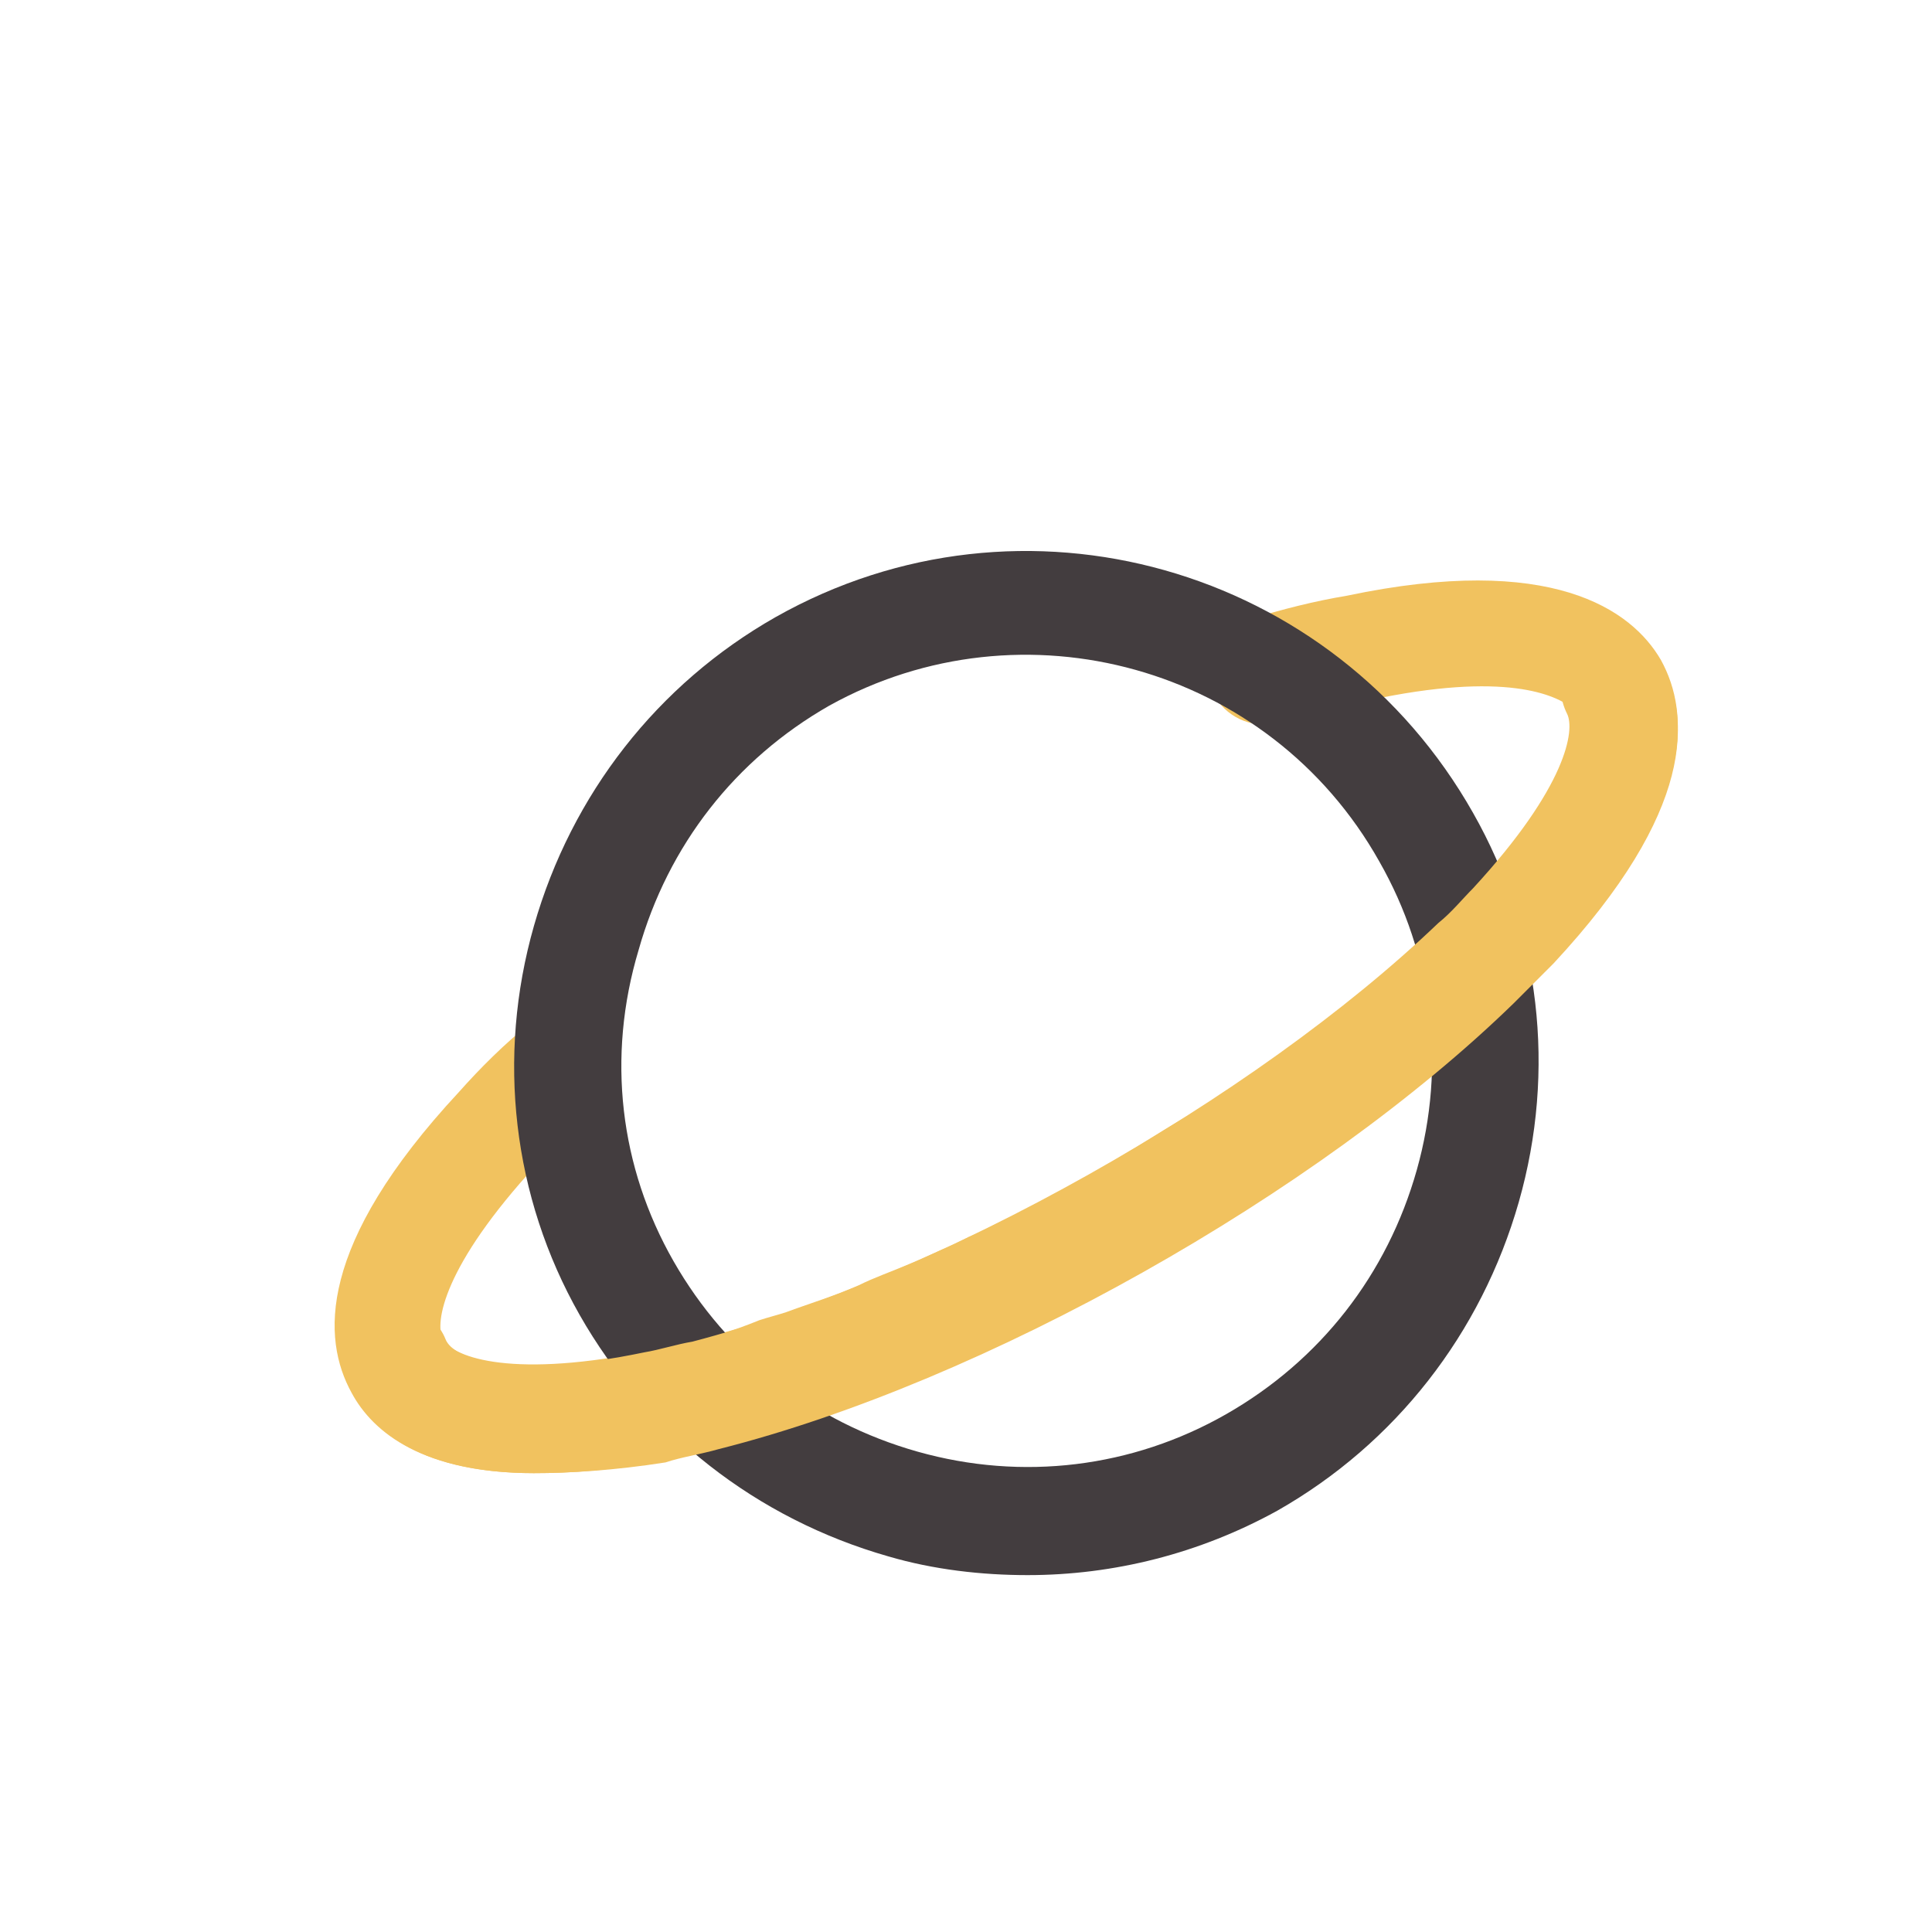
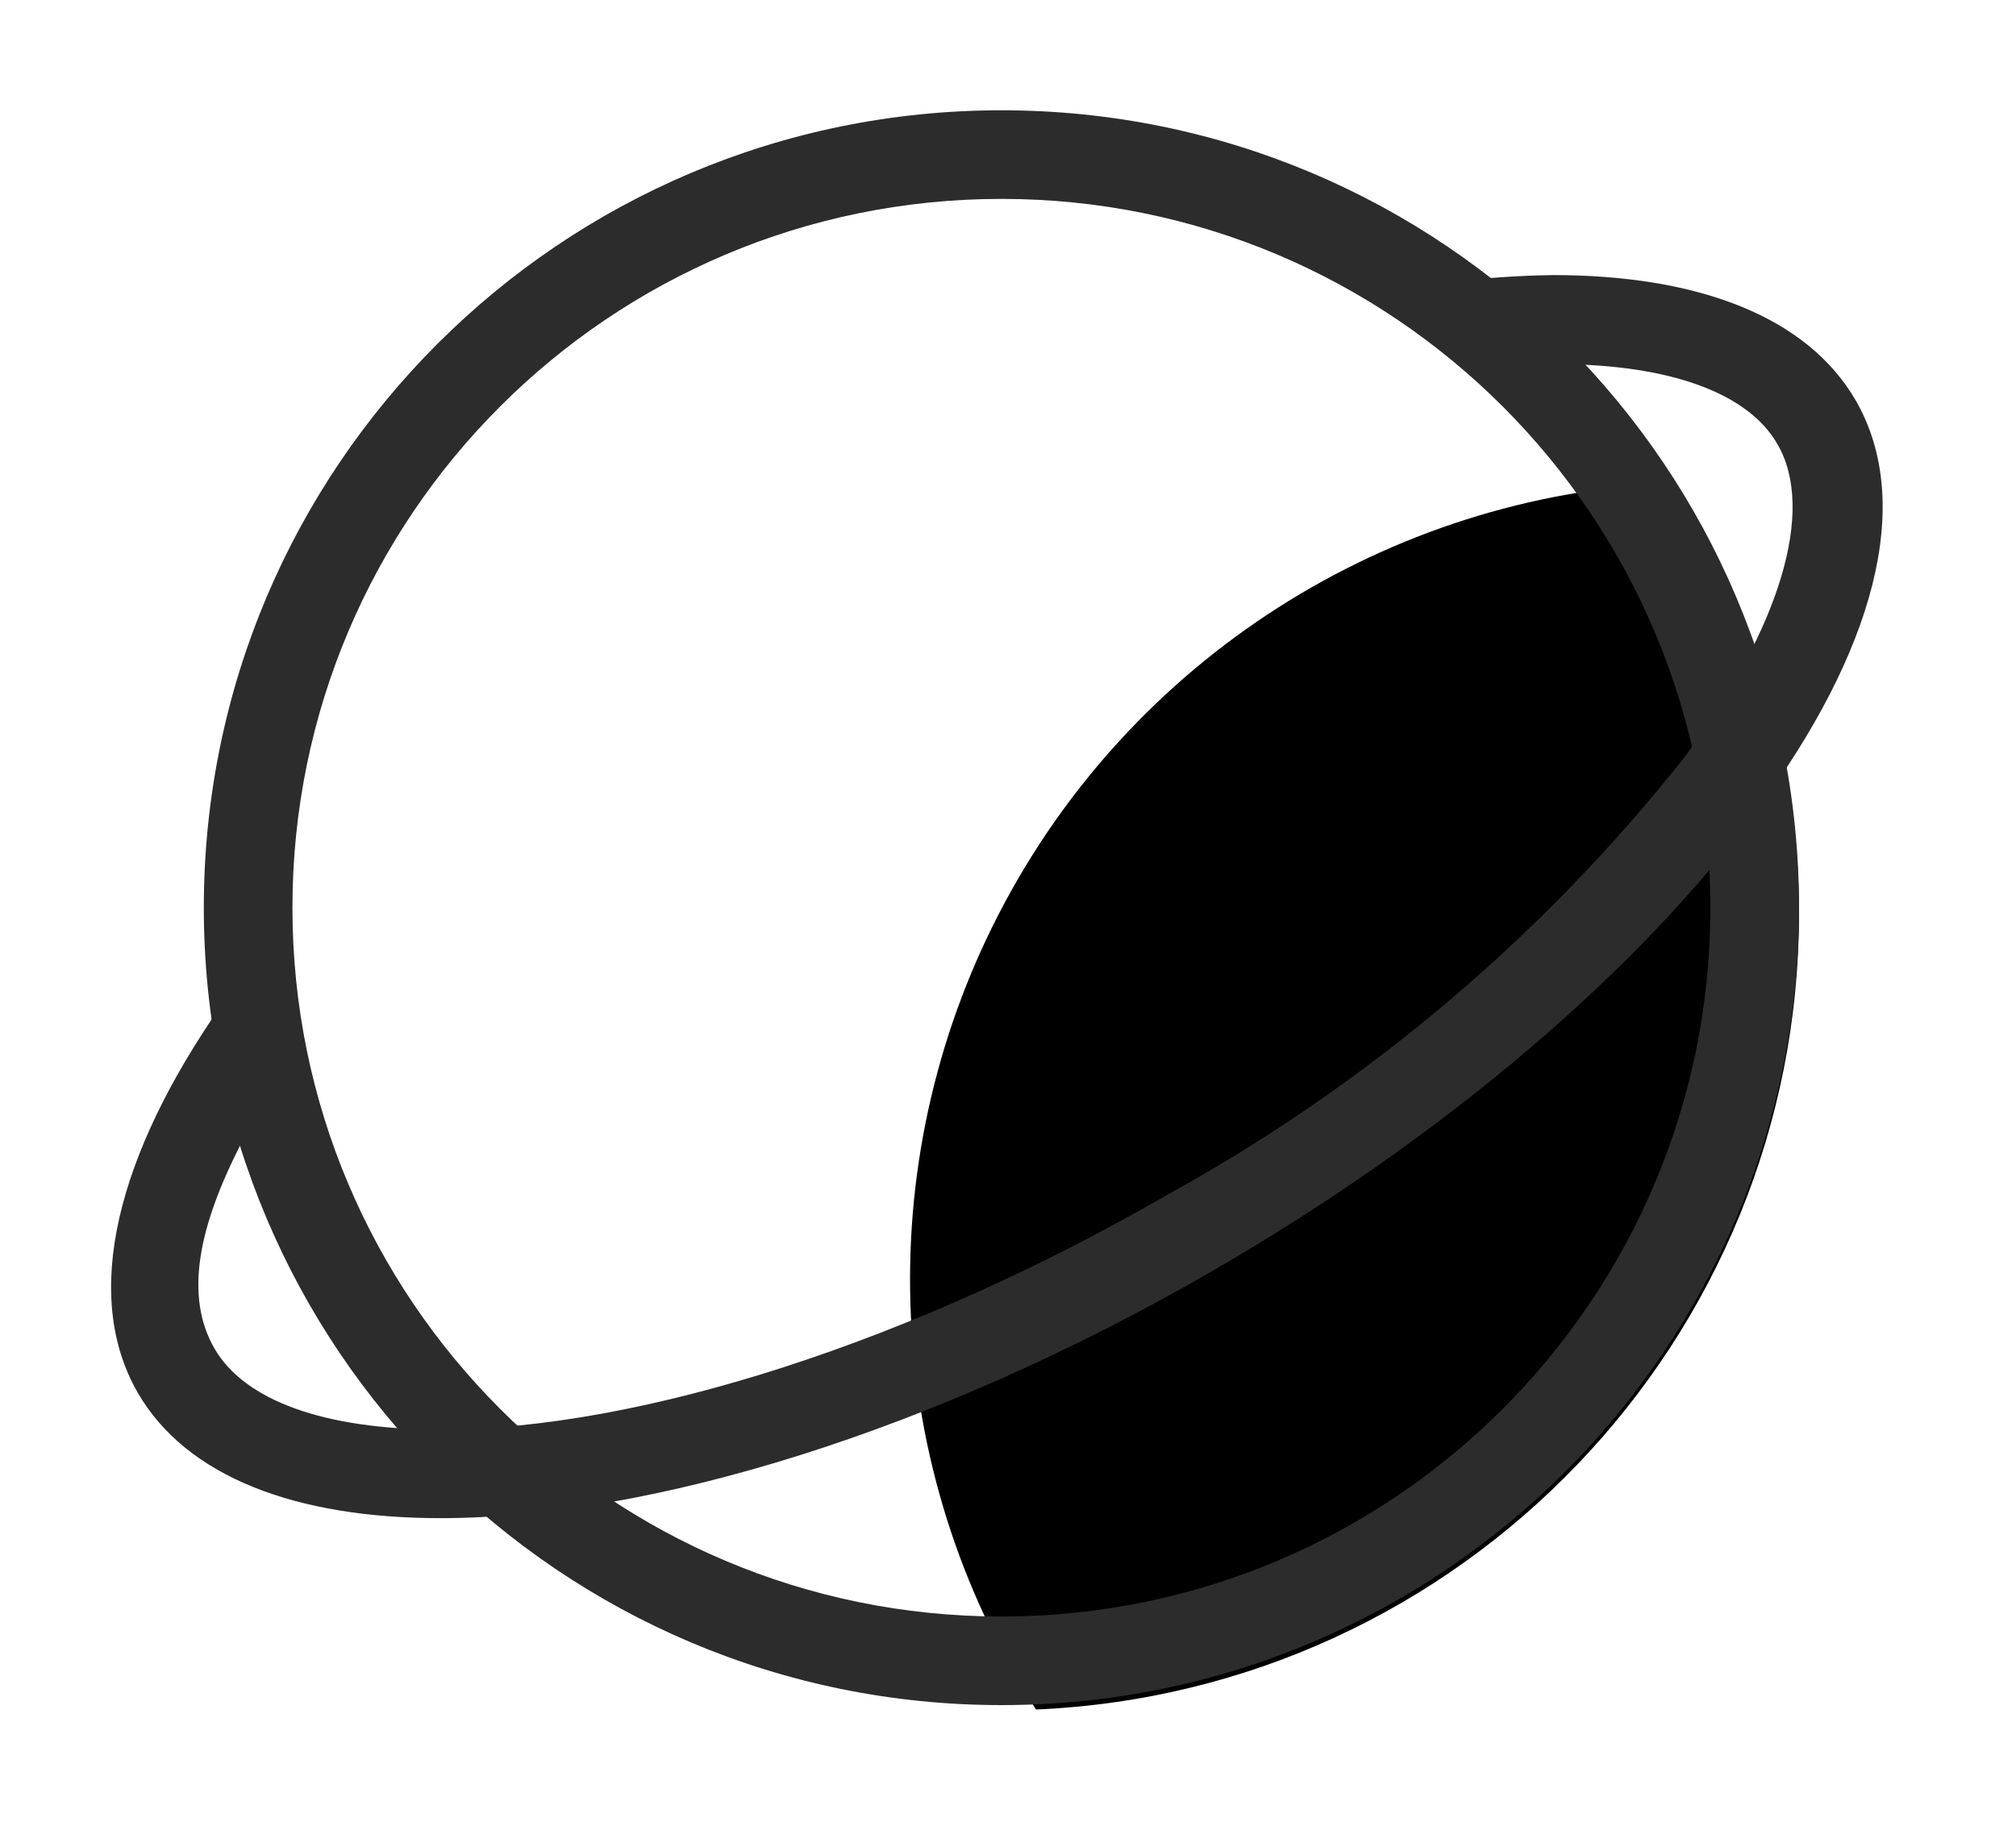
- <svg xmlns="http://www.w3.org/2000/svg" viewBox="0 0 1024 1024" version="1.1" width="32" height="32">
-   <path d="M283.022 780.8c-58.311 0-85.333-21.333-96.711-42.667-15.644-28.444-18.489-78.222 56.889-159.289 11.378-12.8 24.178-25.6 38.4-36.978l2.844-2.844c12.8-8.533 31.289-5.689 39.822 8.533 8.533 12.8 5.689 28.444-5.689 36.978-12.8 11.378-24.178 22.756-34.133 32.711-49.778 54.044-54.044 83.911-49.778 92.444 4.267 8.533 32.711 21.333 105.244 7.111 8.533-1.422 17.067-4.267 25.6-5.689h1.422c4.267-1.422 9.956-2.844 14.222-4.267 7.111-1.422 14.222-4.267 21.333-7.111 4.267-1.422 9.956-2.844 14.222-4.267 11.378-4.267 25.6-8.533 38.4-14.222 8.533-4.267 17.067-7.111 27.022-11.378 7.111-2.844 15.644-7.111 22.756-9.956l8.533-4.267c7.111-2.844 14.222-7.111 21.333-9.956 28.444-14.222 55.467-29.867 82.489-46.933l21.333-12.8 7.111-4.267c7.111-4.267 14.222-9.956 21.333-14.222 8.533-5.689 15.644-11.378 24.178-17.067 11.378-8.533 21.333-17.067 32.711-25.6 2.844-2.844 7.111-5.689 11.378-9.956 5.689-5.689 11.378-9.956 17.067-14.222 4.267-4.267 8.533-7.111 11.378-11.378l1.422-1.422 18.489-18.489c49.778-54.044 54.044-85.333 49.778-93.867-8.533-7.111-35.556-19.911-108.089-4.267-14.222 2.844-29.867 7.111-46.933 11.378-12.8 4.267-27.022-1.422-34.133-12.8-7.111-14.222-2.844-31.289 11.378-38.4 1.422-1.422 4.267-1.422 5.689-2.844 18.489-5.689 35.556-9.956 52.622-12.8 108.089-22.756 150.756 7.111 166.4 34.133 15.644 28.444 18.489 78.222-56.889 159.289-5.689 7.111-12.8 14.222-21.333 21.333l-1.422 1.422c-4.267 2.844-8.533 7.111-12.8 11.378-5.689 5.689-11.378 9.956-18.489 15.644-2.844 2.844-7.111 7.111-11.378 9.956-11.378 9.956-22.756 18.489-34.133 27.022-8.533 5.689-17.067 11.378-25.6 18.489-7.111 5.689-14.222 9.956-21.333 14.222l-7.111 4.267c-8.533 5.689-15.644 9.956-22.756 14.222-27.022 17.067-56.889 34.133-86.756 48.356-7.111 4.267-15.644 7.111-22.756 11.378l-7.111 4.267c-7.111 4.267-15.644 7.111-24.178 11.378-9.956 4.267-18.489 8.533-28.444 11.378-14.222 5.689-27.022 11.378-41.244 15.644-5.689 1.422-9.956 2.844-15.644 5.689-7.111 2.844-15.644 4.267-22.756 7.111l-17.067 4.267h-1.422c-9.956 2.844-19.911 4.267-28.444 7.111-25.6 5.689-48.356 7.111-68.267 7.111z" fill="#F1C25F" />
-   <path d="M544.711 834.844c-24.178 0-49.778-2.844-73.956-9.956-69.689-19.911-128-65.422-163.556-128s-44.089-136.533-24.178-206.222 65.422-128 128-163.556c130.844-73.956 295.822-27.022 369.778 103.822 35.556 62.578 44.089 136.533 24.178 206.222s-65.422 128-128 163.556c-41.244 22.756-86.756 34.133-132.267 34.133zM356.978 668.444c28.444 49.778 73.956 85.333 129.422 100.978s113.778 8.533 163.556-19.911 85.333-73.956 100.978-129.422c15.644-55.467 8.533-113.778-19.911-163.556-58.311-103.822-189.156-139.378-291.556-82.489-49.778 28.444-85.333 73.956-100.978 129.422-17.067 56.889-9.956 115.2 18.489 164.978z" fill="#433d3f" />
-   <path d="M283.022 780.8c-64 0-89.6-25.6-99.556-49.778-5.689-14.222 1.422-31.289 15.644-36.978s31.289 1.422 36.978 15.644c4.267 11.378 36.978 21.333 105.244 7.111 8.533-1.422 17.067-4.267 25.6-5.689 130.844-34.133 297.244-128 395.378-221.867 7.111-5.689 12.8-12.8 18.489-18.489 49.778-54.044 54.044-83.911 49.778-92.444-7.111-14.222-2.844-31.289 11.378-38.4s31.289-2.844 38.4 11.378c15.644 28.444 18.489 78.222-56.889 159.289l-21.333 21.333C698.311 632.889 521.956 732.444 381.156 768c-9.956 2.844-19.911 4.267-28.444 7.111-27.022 4.267-51.2 5.689-69.689 5.689z" fill="#F1C25F" />
+ <svg xmlns="http://www.w3.org/2000/svg" viewBox="0 0 1133 1024" version="1.1" width="141.625" height="128">
+   <path d="M1011.059 513.494a448.257 448.257 0 0 0-71.223-242.059A448.257 448.257 0 0 0 582.227 961.004a448.257 448.257 0 0 0 428.832-447.51z" fill="currentColor" />
+   <path d="M562.802 111.806a398.45 398.45 0 1 1-398.45 398.45 398.45 398.45 0 0 1 398.45-398.45m1e-8-49.806a448.257 448.257 0 1 0 448.257 448.257 448.257 448.257 0 0 0-448.257-448.257z" fill="#2c2c2c" />
+   <path d="M1042.935 225.116c-27.393-47.316-88.904-70.476-170.089-70.476a532.928 532.928 0 0 0-58.024 3.985 460.459 460.459 0 0 1 59.768 46.071c64.001 0 108.329 16.436 124.516 45.324 21.168 36.857 1.494 102.601-52.546 175.816a962.009 962.009 0 0 1-289.624 245.296c-143.442 82.928-296.597 132.485-409.408 132.485-64.997 0-110.072-16.187-127.006-45.573s-9.214-68.484 15.689-116.547a444.77 444.77 0 0 1-11.954-76.204C65.985 648.967 45.564 727.661 77.44 782.946c27.393 47.316 88.904 70.476 170.089 70.476 117.543 0 276.674-48.063 434.311-139.209C948.054 560.063 1109.925 341.413 1042.935 225.116z" fill="#2c2c2c" />
</svg>
